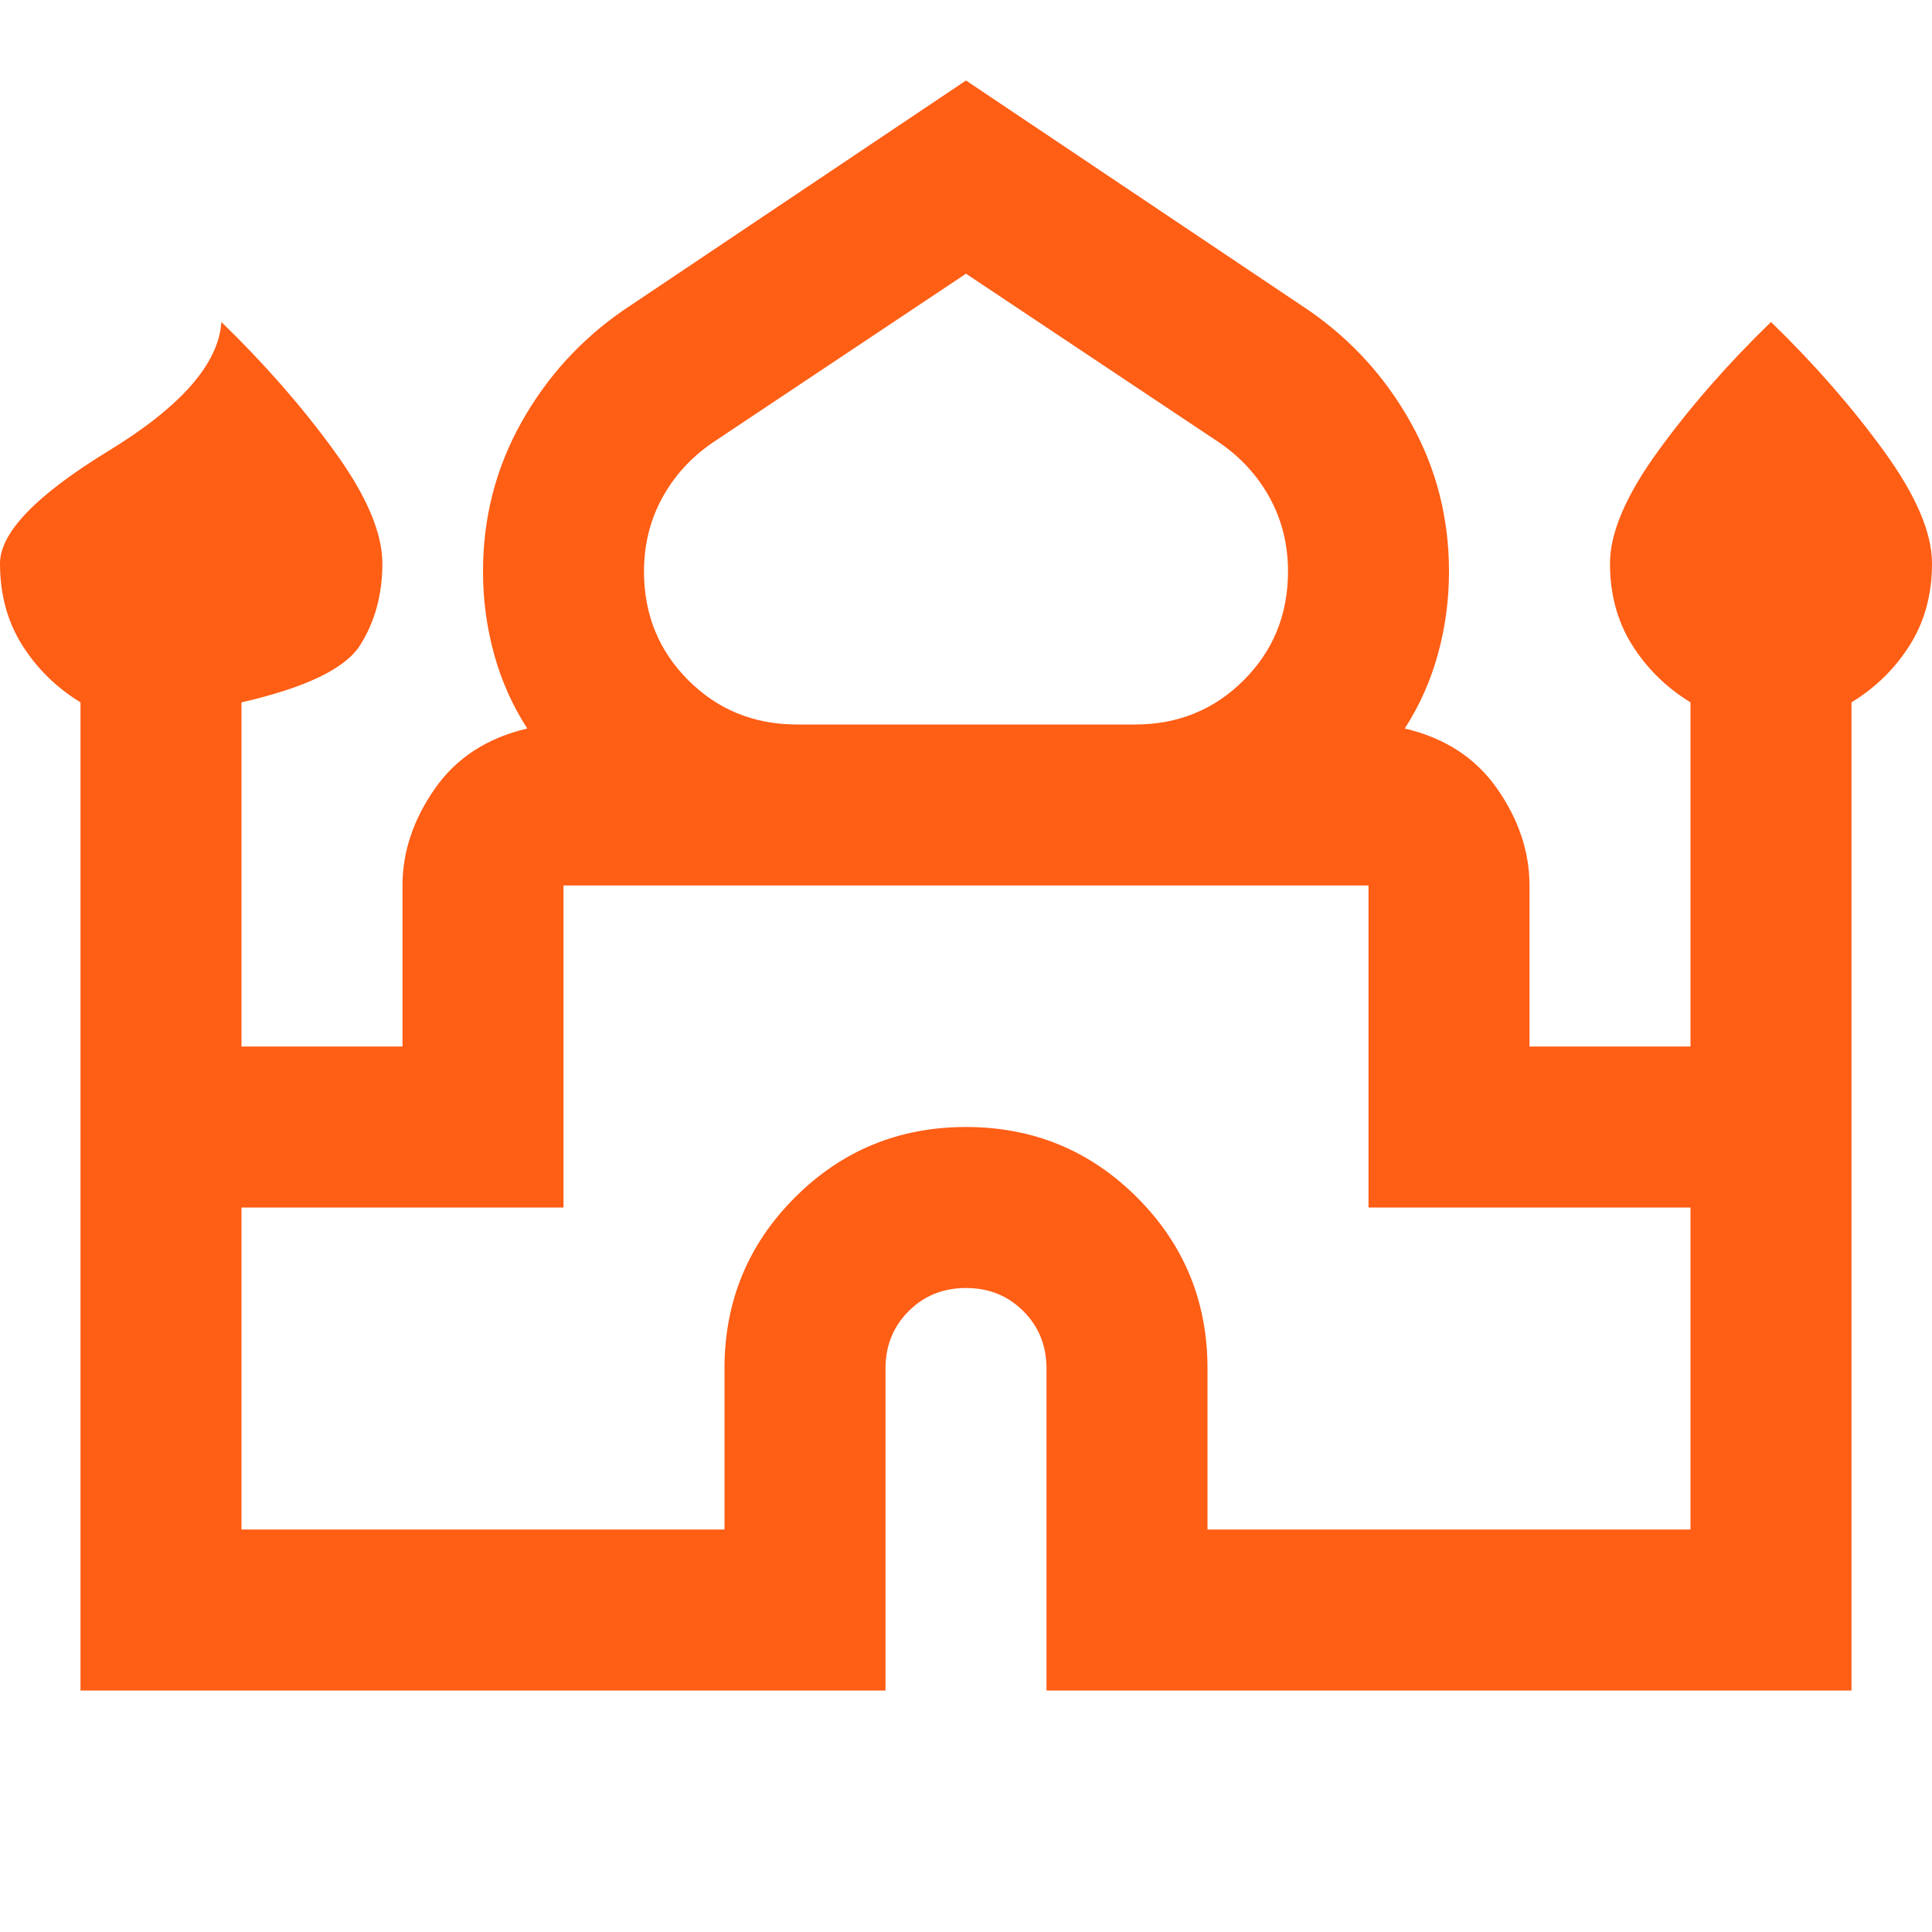
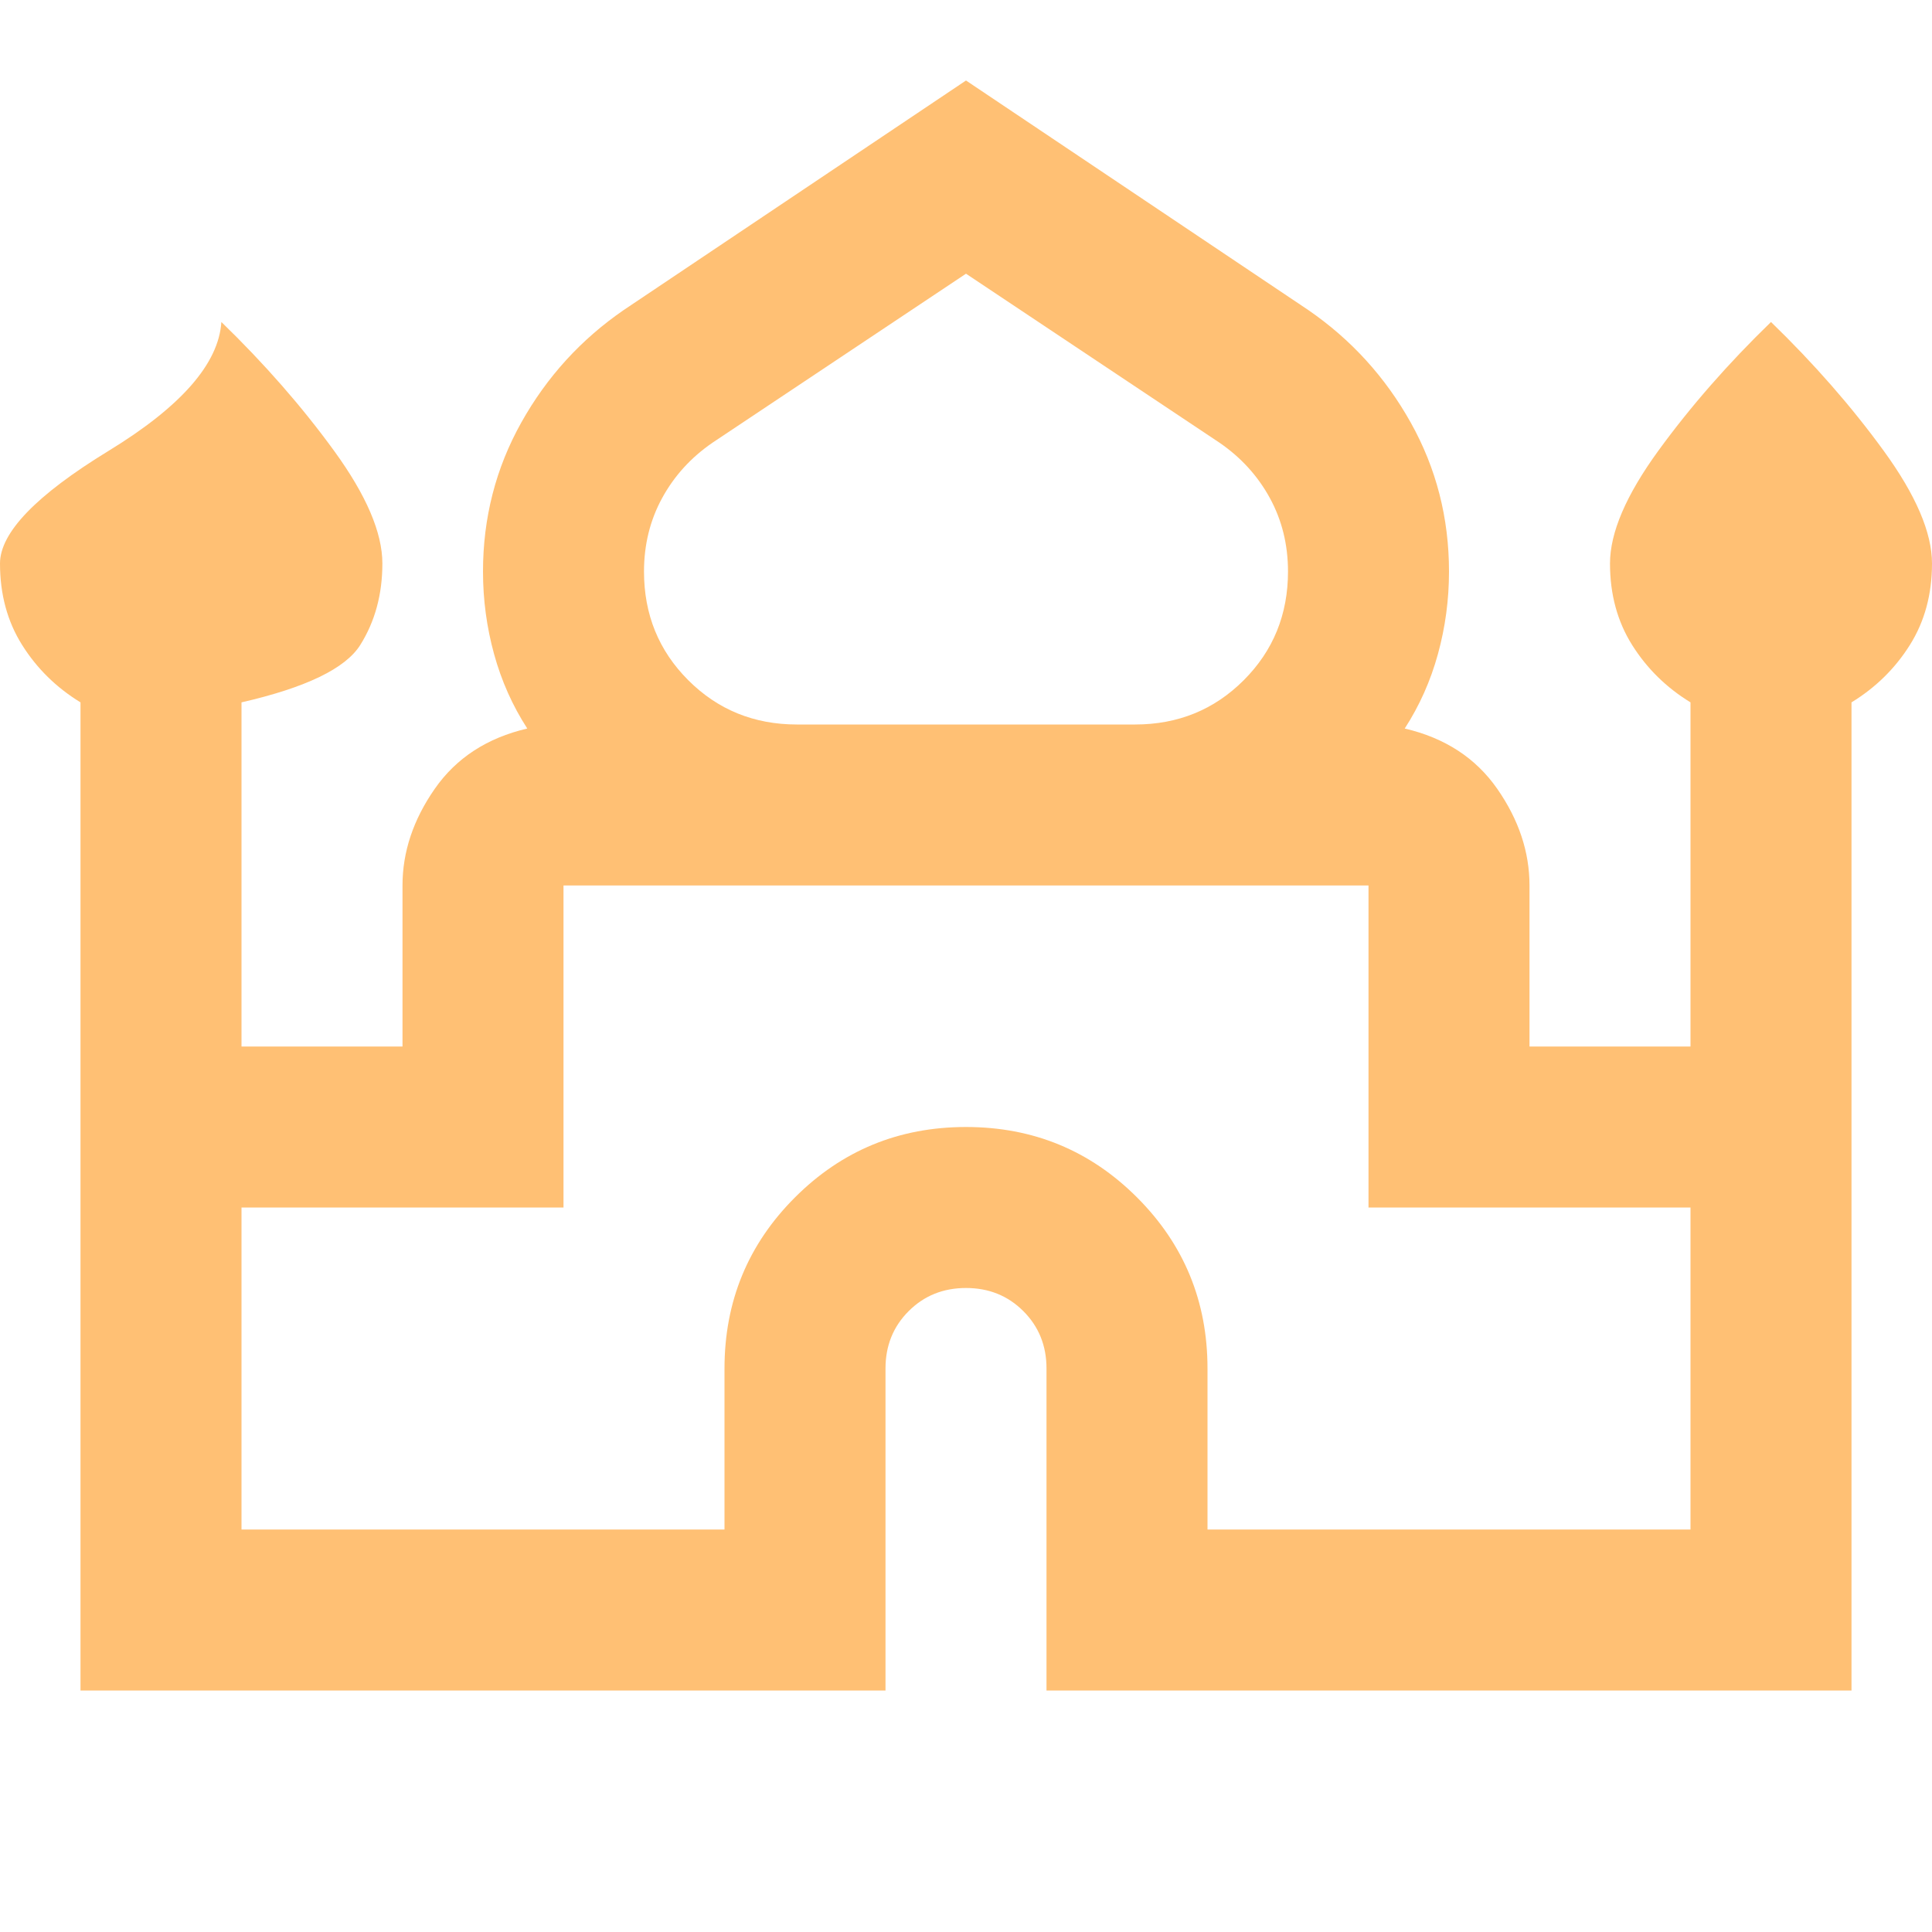
<svg xmlns="http://www.w3.org/2000/svg" height="78" viewBox="0 -960 960 960" width="78">
-   <path fill="#FF5E15" d="M40-120v-491q-18-11-29-28.5T0-680q0-23 54-56t56-64q32 31 56 64t24 56q0 23-11 40.5T120-611v171h80v-80q0-25 16-48t46-30q-11-17-16.5-37t-5.5-41q0-40 19-74t51-56l170-114 170 114q32 22 51 56t19 74q0 21-5.5 41T698-598q30 7 46 30t16 48v80h80v-171q-18-11-29-28.5T800-680q0-23 24-56t56-64q32 31 56 64t24 56q0 23-11 40.5T920-611v491H520v-160q0-17-11.5-28.5T480-320q-17 0-28.5 11.5T440-280v160H40Zm356-480h168q32 0 54-22t22-54q0-20-9-36.5T606-740l-126-84-126 84q-16 11-25 27.5t-9 36.5q0 32 22 54t54 22ZM120-200h240v-80q0-50 35-85t85-35q50 0 85 35t35 85v80h240v-160H680v-160H280v160H120v160Zm360-320Zm0-80Zm0 2Z" />
+   <path fill="#FFC074" d="M40-120v-491q-18-11-29-28.5T0-680q0-23 54-56t56-64q32 31 56 64t24 56q0 23-11 40.5T120-611v171h80v-80q0-25 16-48t46-30q-11-17-16.5-37t-5.5-41q0-40 19-74t51-56l170-114 170 114q32 22 51 56t19 74q0 21-5.5 41T698-598q30 7 46 30t16 48v80h80v-171q-18-11-29-28.5T800-680q0-23 24-56t56-64q32 31 56 64t24 56q0 23-11 40.5T920-611v491H520v-160q0-17-11.5-28.5T480-320q-17 0-28.5 11.5T440-280v160H40Zm356-480h168q32 0 54-22t22-54q0-20-9-36.5T606-740l-126-84-126 84q-16 11-25 27.5t-9 36.5q0 32 22 54t54 22ZM120-200h240v-80q0-50 35-85t85-35q50 0 85 35t35 85v80h240v-160H680v-160H280v160H120v160Zm360-320Zm0-80Zm0 2Z" />
</svg>
